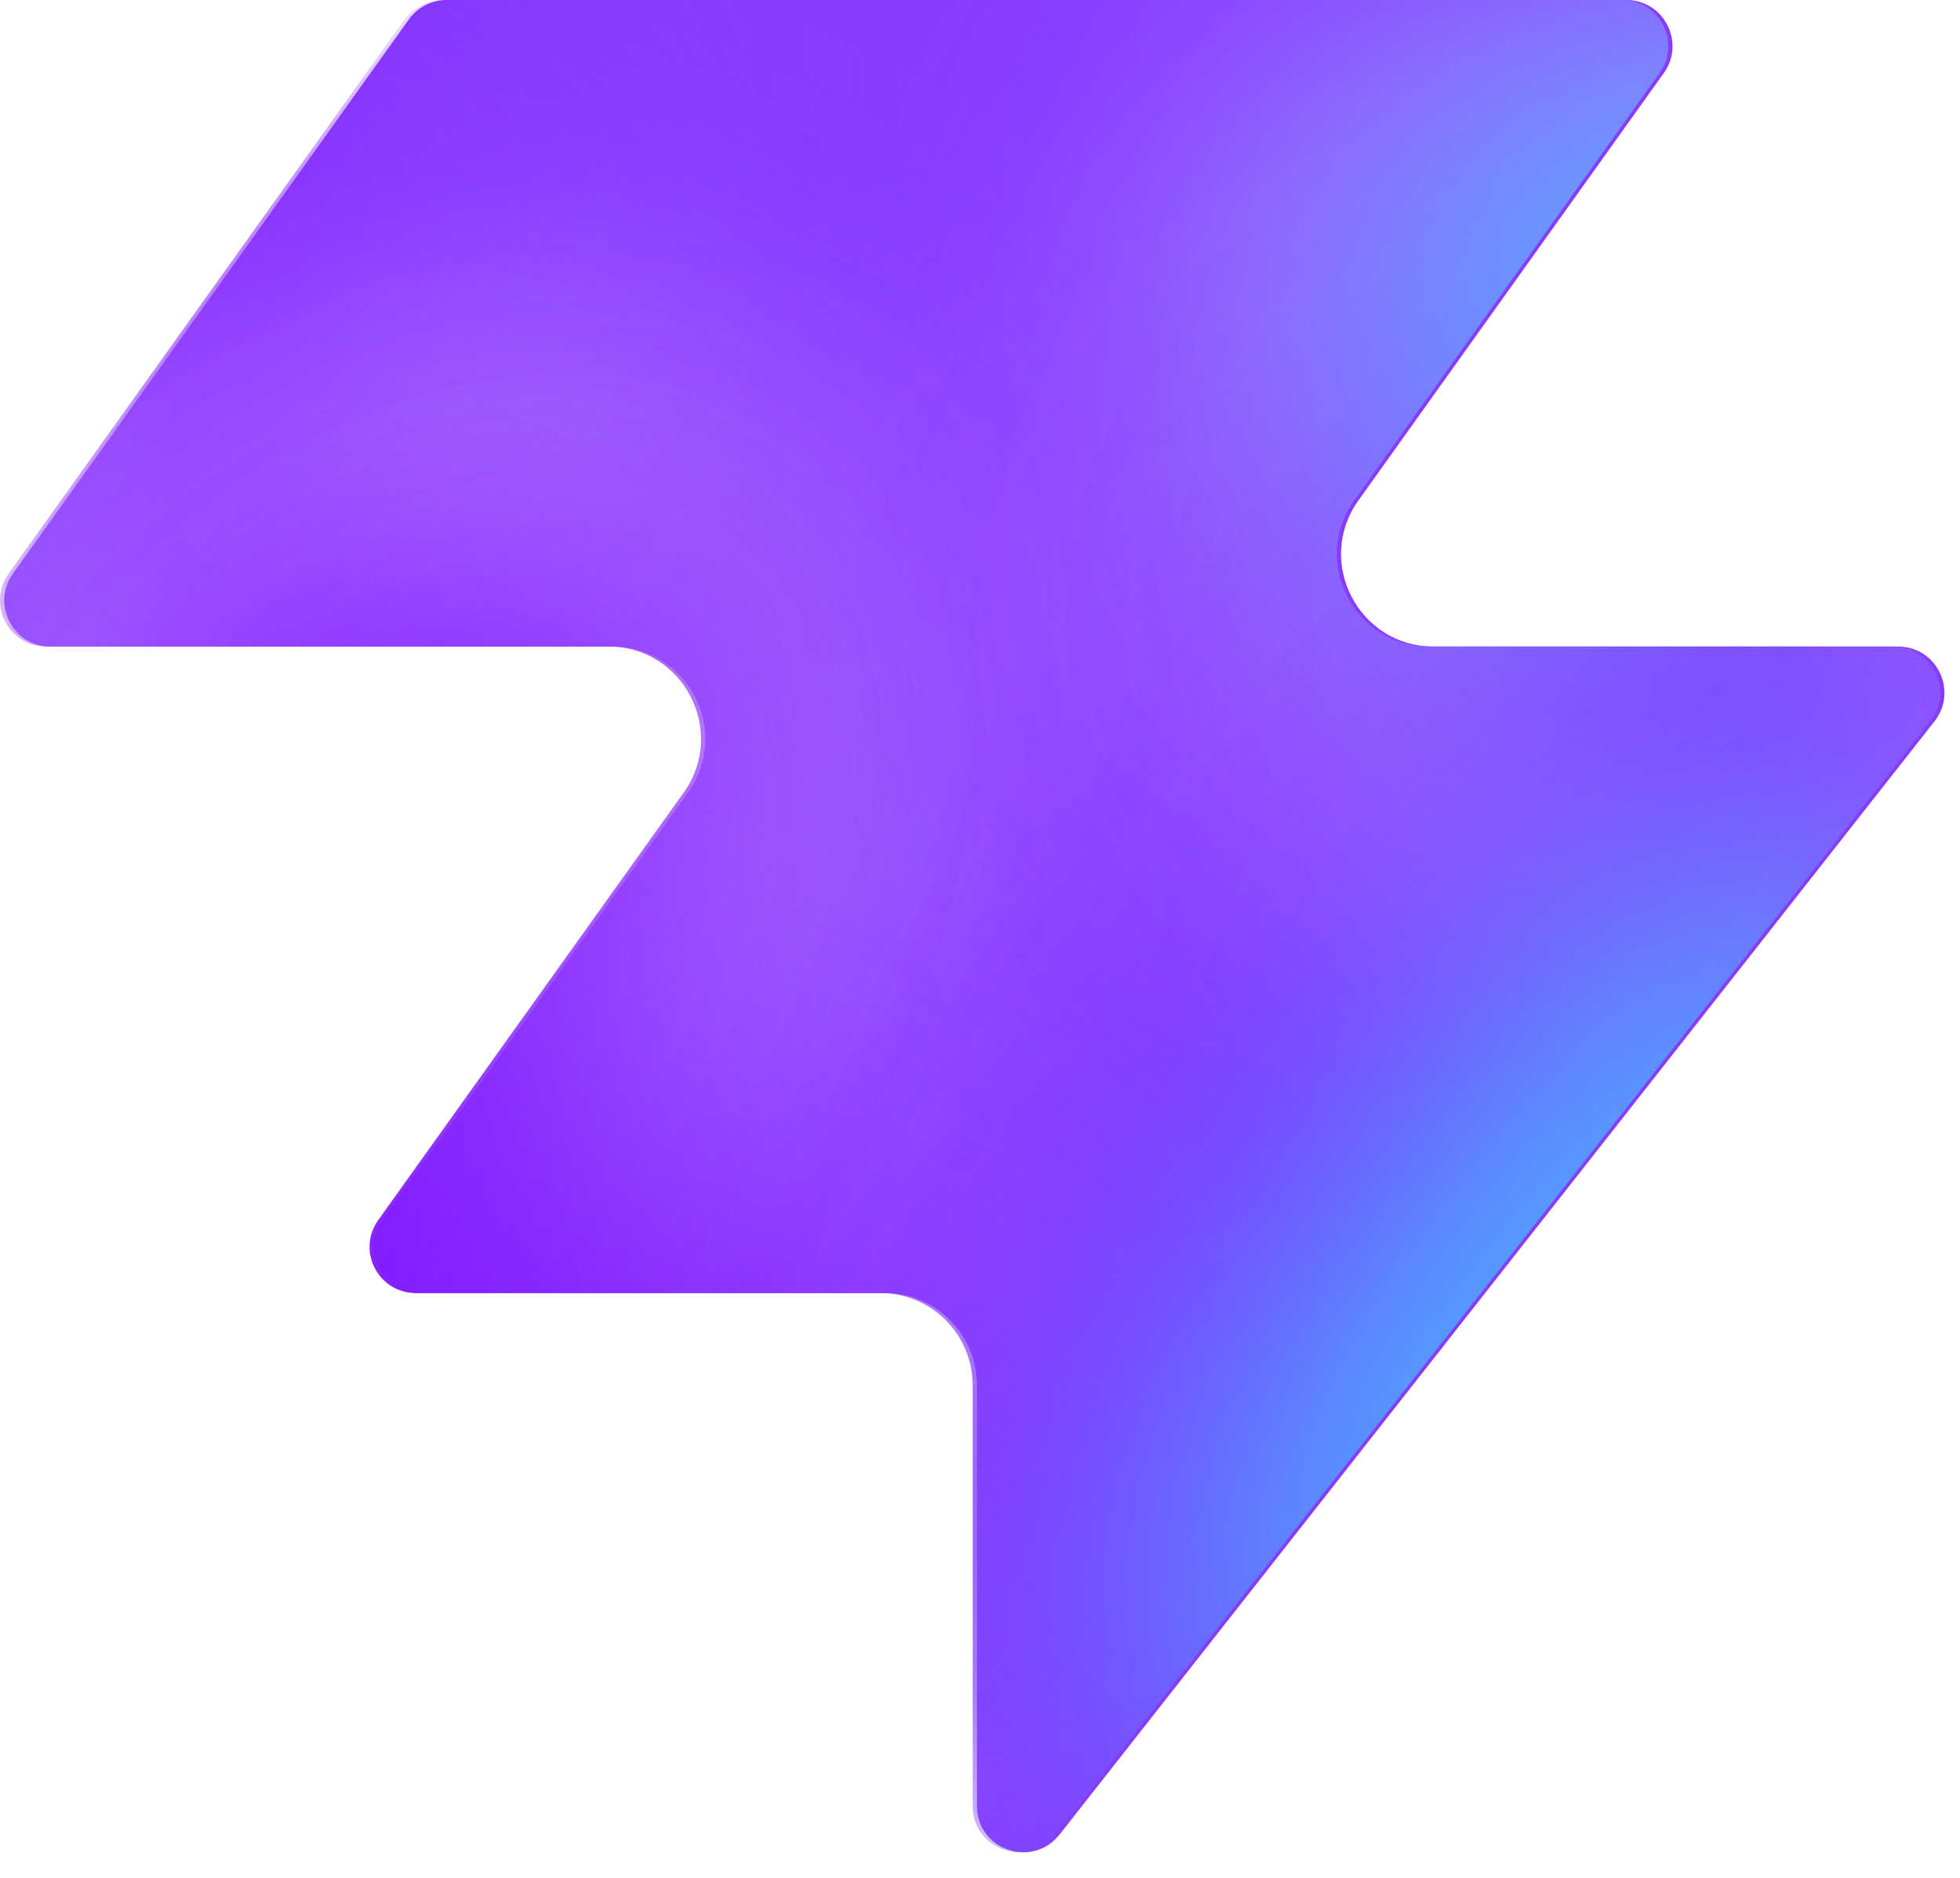
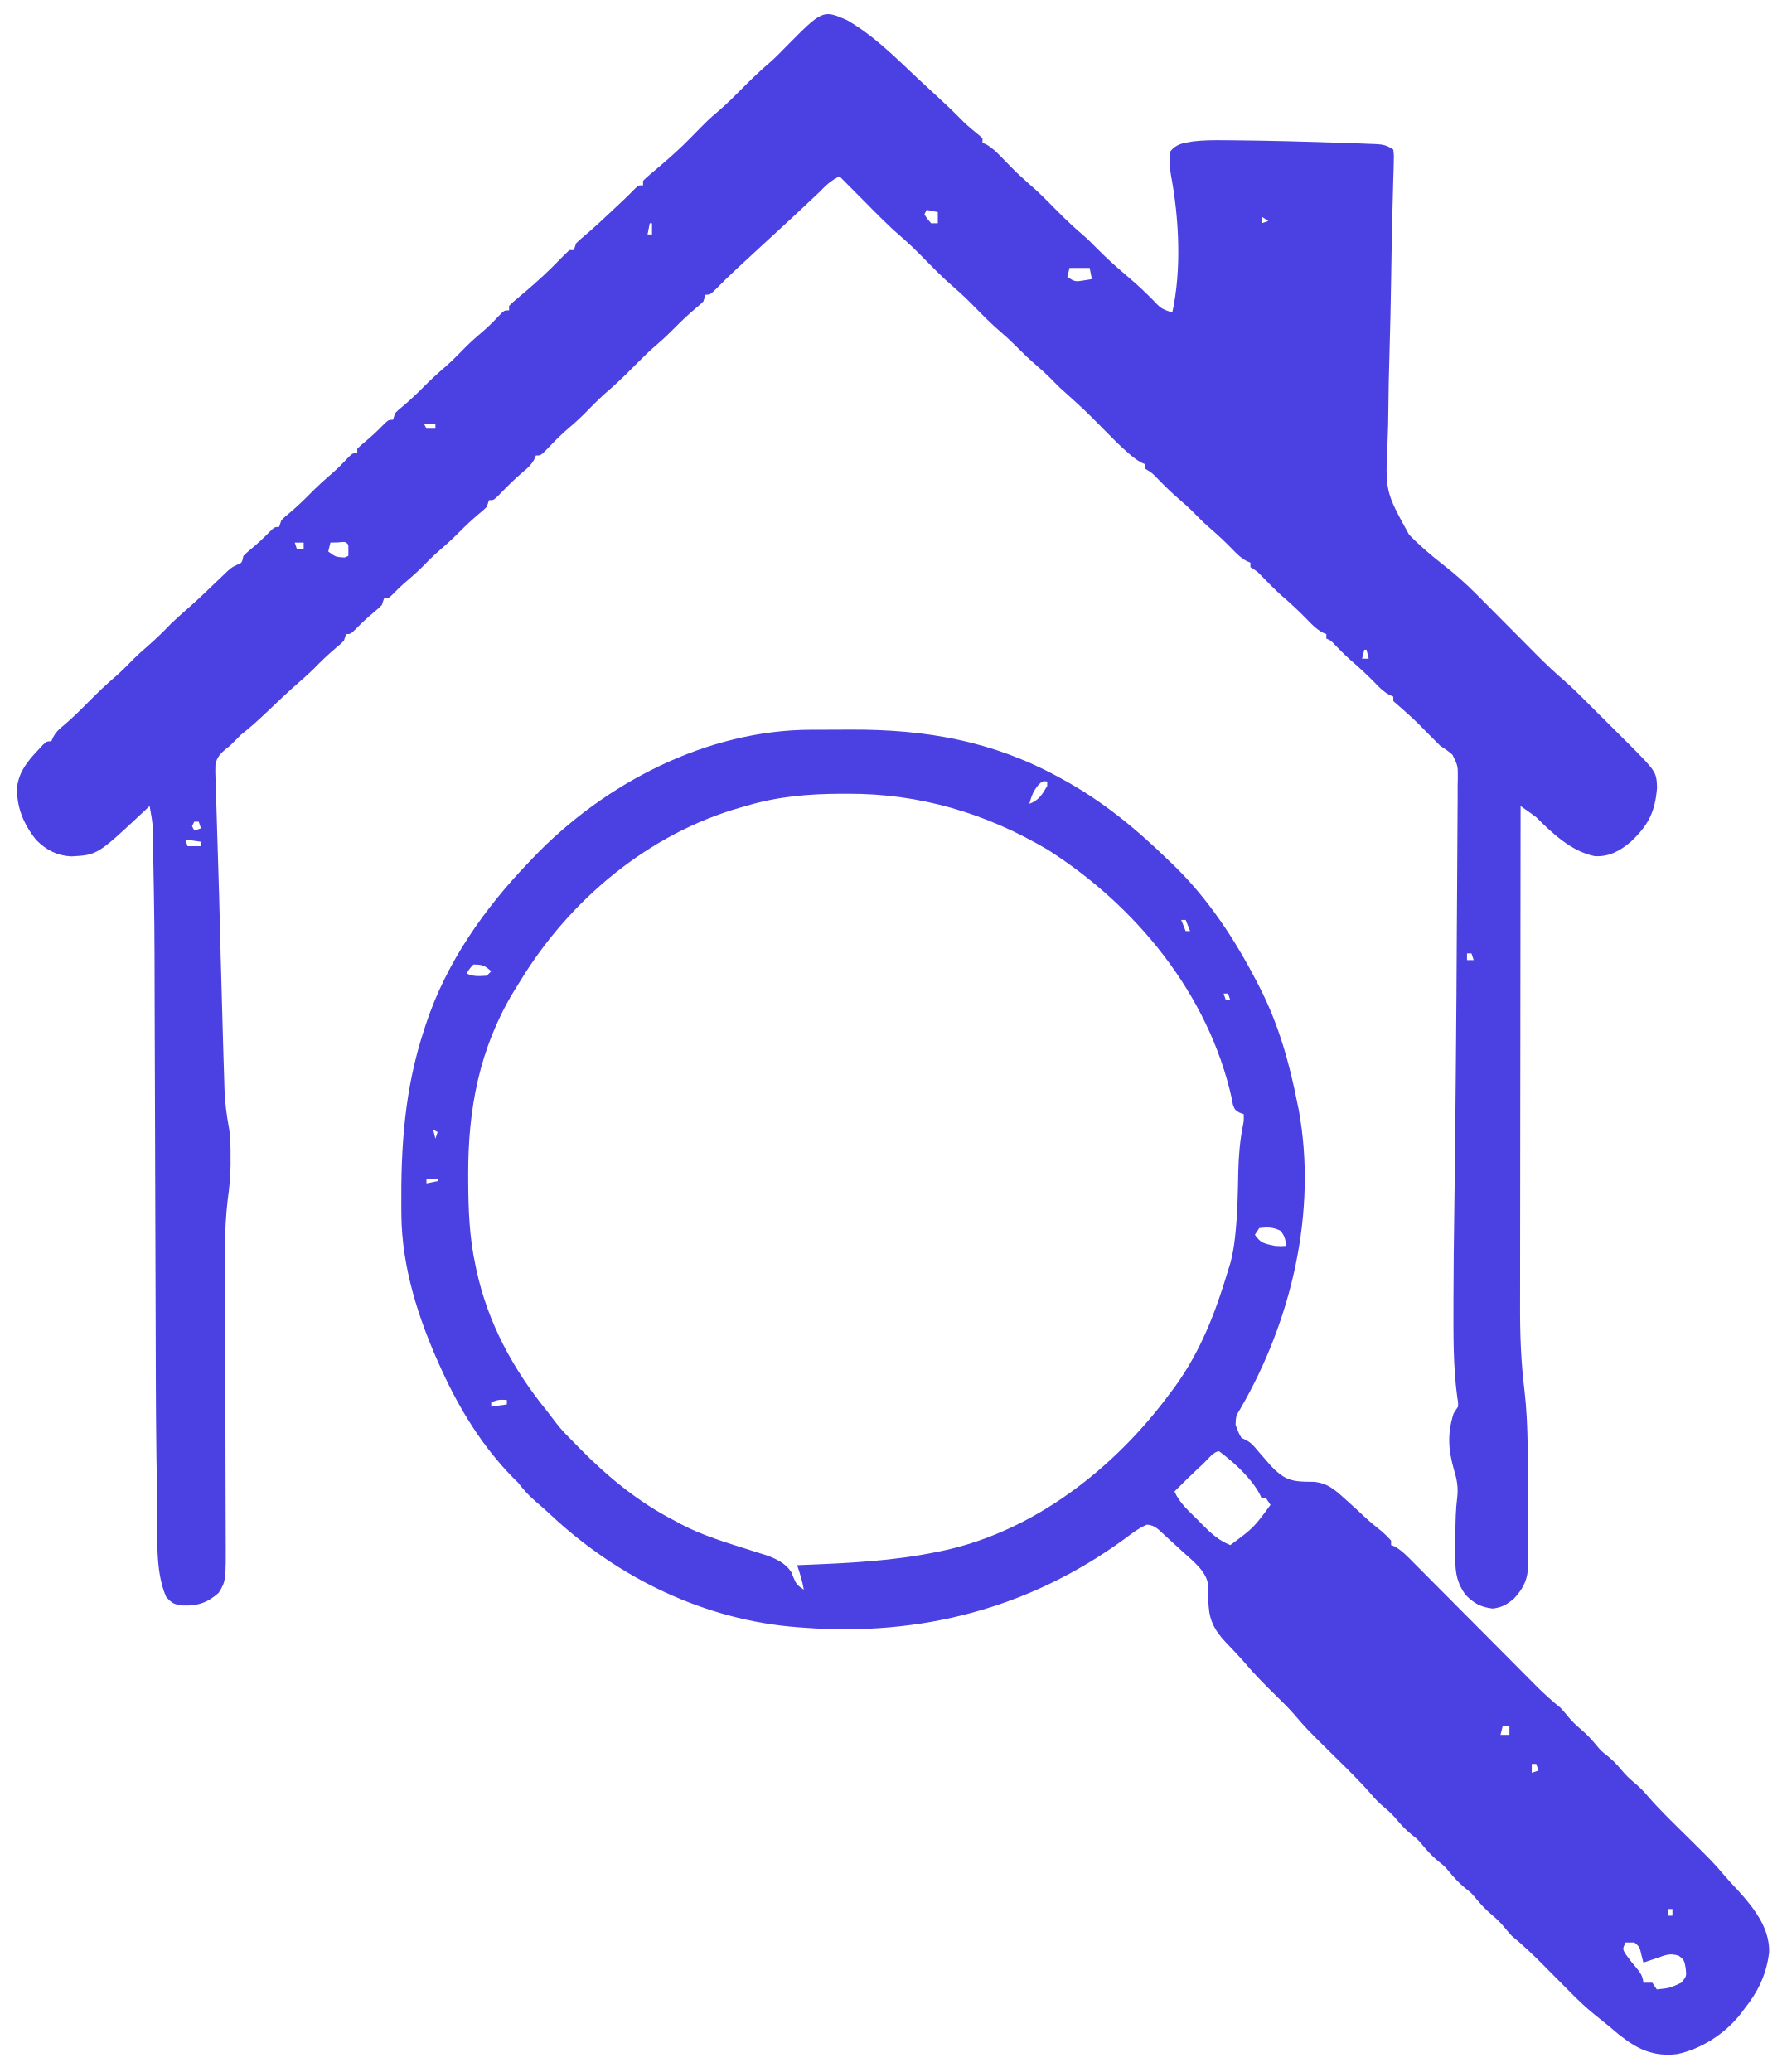
- <svg xmlns="http://www.w3.org/2000/svg" width="48" height="46" fill="none" viewBox="0 0 48 46">
-   <path fill="#863bff" d="M25.946 44.938c-.664.845-2.021.375-2.021-.698V33.937a2.26 2.26 0 0 0-2.262-2.262H10.287c-.92 0-1.456-1.04-.92-1.788l7.48-10.471c1.07-1.497 0-3.578-1.842-3.578H1.237c-.92 0-1.456-1.04-.92-1.788L10.013.474c.214-.297.556-.474.92-.474h28.894c.92 0 1.456 1.04.92 1.788l-7.48 10.471c-1.07 1.498 0 3.579 1.842 3.579h11.377c.943 0 1.473 1.088.89 1.83L25.947 44.94z" style="fill:#863bff;fill:color(display-p3 .525 .23 1);fill-opacity:1" />
-   <mask id="a" width="48" height="46" x="0" y="0" maskUnits="userSpaceOnUse" style="mask-type:alpha">
-     <path fill="#000" d="M25.842 44.938c-.664.844-2.021.375-2.021-.698V33.937a2.26 2.26 0 0 0-2.262-2.262H10.183c-.92 0-1.456-1.04-.92-1.788l7.48-10.471c1.07-1.498 0-3.579-1.842-3.579H1.133c-.92 0-1.456-1.04-.92-1.787L9.91.473c.214-.297.556-.474.92-.474h28.894c.92 0 1.456 1.04.92 1.788l-7.48 10.471c-1.07 1.498 0 3.578 1.842 3.578h11.377c.943 0 1.473 1.088.89 1.832L25.843 44.94z" style="fill:#000;fill-opacity:1" />
-   </mask>
-   <g mask="url(#a)">
-     <g filter="url(#b)">
-       <ellipse cx="5.508" cy="14.704" fill="#ede6ff" rx="5.508" ry="14.704" style="fill:#ede6ff;fill:color(display-p3 .927 .903 1);fill-opacity:1" transform="matrix(.00324 1 1 -.00324 -4.47 31.516)" />
-     </g>
-     <g filter="url(#c)">
-       <ellipse cx="10.399" cy="29.851" fill="#ede6ff" rx="10.399" ry="29.851" style="fill:#ede6ff;fill:color(display-p3 .927 .903 1);fill-opacity:1" transform="matrix(.00324 1 1 -.00324 -39.328 7.883)" />
-     </g>
-     <g filter="url(#d)">
-       <ellipse cx="5.508" cy="30.487" fill="#7e14ff" rx="5.508" ry="30.487" style="fill:#7e14ff;fill:color(display-p3 .492 .077 1);fill-opacity:1" transform="rotate(89.814 -25.913 -14.639)scale(1 -1)" />
-     </g>
-     <g filter="url(#e)">
-       <ellipse cx="5.508" cy="30.599" fill="#7e14ff" rx="5.508" ry="30.599" style="fill:#7e14ff;fill:color(display-p3 .492 .077 1);fill-opacity:1" transform="rotate(89.814 -32.644 -3.334)scale(1 -1)" />
-     </g>
-     <g filter="url(#f)">
-       <ellipse cx="5.508" cy="30.599" fill="#7e14ff" rx="5.508" ry="30.599" style="fill:#7e14ff;fill:color(display-p3 .492 .077 1);fill-opacity:1" transform="matrix(.00324 1 1 -.00324 -34.34 30.47)" />
-     </g>
-     <g filter="url(#g)">
-       <ellipse cx="14.072" cy="22.078" fill="#ede6ff" rx="14.072" ry="22.078" style="fill:#ede6ff;fill:color(display-p3 .927 .903 1);fill-opacity:1" transform="rotate(93.35 24.506 48.493)scale(-1 1)" />
-     </g>
-     <g filter="url(#h)">
-       <ellipse cx="3.47" cy="21.501" fill="#7e14ff" rx="3.47" ry="21.501" style="fill:#7e14ff;fill:color(display-p3 .492 .077 1);fill-opacity:1" transform="rotate(89.009 28.708 47.59)scale(-1 1)" />
-     </g>
-     <g filter="url(#i)">
-       <ellipse cx="3.47" cy="21.501" fill="#7e14ff" rx="3.47" ry="21.501" style="fill:#7e14ff;fill:color(display-p3 .492 .077 1);fill-opacity:1" transform="rotate(89.009 28.708 47.59)scale(-1 1)" />
-     </g>
-     <g filter="url(#j)">
-       <ellipse cx=".387" cy="8.972" fill="#7e14ff" rx="4.407" ry="29.108" style="fill:#7e14ff;fill:color(display-p3 .492 .077 1);fill-opacity:1" transform="rotate(39.51 .387 8.972)" />
-     </g>
-     <g filter="url(#k)">
-       <ellipse cx="47.523" cy="-6.092" fill="#7e14ff" rx="4.407" ry="29.108" style="fill:#7e14ff;fill:color(display-p3 .492 .077 1);fill-opacity:1" transform="rotate(37.892 47.523 -6.092)" />
-     </g>
-     <g filter="url(#l)">
-       <ellipse cx="41.412" cy="6.333" fill="#47bfff" rx="5.971" ry="9.665" style="fill:#47bfff;fill:color(display-p3 .28 .748 1);fill-opacity:1" transform="rotate(37.892 41.412 6.333)" />
-     </g>
-     <g filter="url(#m)">
-       <ellipse cx="-1.879" cy="38.332" fill="#7e14ff" rx="4.407" ry="29.108" style="fill:#7e14ff;fill:color(display-p3 .492 .077 1);fill-opacity:1" transform="rotate(37.892 -1.88 38.332)" />
-     </g>
-     <g filter="url(#n)">
-       <ellipse cx="-1.879" cy="38.332" fill="#7e14ff" rx="4.407" ry="29.108" style="fill:#7e14ff;fill:color(display-p3 .492 .077 1);fill-opacity:1" transform="rotate(37.892 -1.88 38.332)" />
-     </g>
-     <g filter="url(#o)">
-       <ellipse cx="35.651" cy="29.907" fill="#7e14ff" rx="4.407" ry="29.108" style="fill:#7e14ff;fill:color(display-p3 .492 .077 1);fill-opacity:1" transform="rotate(37.892 35.651 29.907)" />
-     </g>
-     <g filter="url(#p)">
-       <ellipse cx="38.418" cy="32.4" fill="#47bfff" rx="5.971" ry="15.297" style="fill:#47bfff;fill:color(display-p3 .28 .748 1);fill-opacity:1" transform="rotate(37.892 38.418 32.4)" />
-     </g>
-   </g>
-   <defs>
-     <filter id="b" width="60.045" height="41.654" x="-19.77" y="16.149" color-interpolation-filters="sRGB" filterUnits="userSpaceOnUse">
-       <feFlood flood-opacity="0" result="BackgroundImageFix" />
-       <feBlend in="SourceGraphic" in2="BackgroundImageFix" result="shape" />
-       <feGaussianBlur result="effect1_foregroundBlur_2002_17158" stdDeviation="7.659" />
-     </filter>
-     <filter id="c" width="90.34" height="51.437" x="-54.613" y="-7.533" color-interpolation-filters="sRGB" filterUnits="userSpaceOnUse">
-       <feFlood flood-opacity="0" result="BackgroundImageFix" />
-       <feBlend in="SourceGraphic" in2="BackgroundImageFix" result="shape" />
-       <feGaussianBlur result="effect1_foregroundBlur_2002_17158" stdDeviation="7.659" />
-     </filter>
-     <filter id="d" width="79.355" height="29.4" x="-49.64" y="2.03" color-interpolation-filters="sRGB" filterUnits="userSpaceOnUse">
-       <feFlood flood-opacity="0" result="BackgroundImageFix" />
-       <feBlend in="SourceGraphic" in2="BackgroundImageFix" result="shape" />
-       <feGaussianBlur result="effect1_foregroundBlur_2002_17158" stdDeviation="4.596" />
-     </filter>
-     <filter id="e" width="79.579" height="29.4" x="-45.045" y="20.029" color-interpolation-filters="sRGB" filterUnits="userSpaceOnUse">
-       <feFlood flood-opacity="0" result="BackgroundImageFix" />
-       <feBlend in="SourceGraphic" in2="BackgroundImageFix" result="shape" />
-       <feGaussianBlur result="effect1_foregroundBlur_2002_17158" stdDeviation="4.596" />
-     </filter>
-     <filter id="f" width="79.579" height="29.4" x="-43.513" y="21.178" color-interpolation-filters="sRGB" filterUnits="userSpaceOnUse">
-       <feFlood flood-opacity="0" result="BackgroundImageFix" />
-       <feBlend in="SourceGraphic" in2="BackgroundImageFix" result="shape" />
-       <feGaussianBlur result="effect1_foregroundBlur_2002_17158" stdDeviation="4.596" />
-     </filter>
-     <filter id="g" width="74.749" height="58.852" x="15.756" y="-17.901" color-interpolation-filters="sRGB" filterUnits="userSpaceOnUse">
-       <feFlood flood-opacity="0" result="BackgroundImageFix" />
-       <feBlend in="SourceGraphic" in2="BackgroundImageFix" result="shape" />
-       <feGaussianBlur result="effect1_foregroundBlur_2002_17158" stdDeviation="7.659" />
-     </filter>
-     <filter id="h" width="61.377" height="25.362" x="23.548" y="2.284" color-interpolation-filters="sRGB" filterUnits="userSpaceOnUse">
-       <feFlood flood-opacity="0" result="BackgroundImageFix" />
-       <feBlend in="SourceGraphic" in2="BackgroundImageFix" result="shape" />
-       <feGaussianBlur result="effect1_foregroundBlur_2002_17158" stdDeviation="4.596" />
-     </filter>
-     <filter id="i" width="61.377" height="25.362" x="23.548" y="2.284" color-interpolation-filters="sRGB" filterUnits="userSpaceOnUse">
-       <feFlood flood-opacity="0" result="BackgroundImageFix" />
-       <feBlend in="SourceGraphic" in2="BackgroundImageFix" result="shape" />
-       <feGaussianBlur result="effect1_foregroundBlur_2002_17158" stdDeviation="4.596" />
-     </filter>
-     <filter id="j" width="56.045" height="63.649" x="-27.636" y="-22.853" color-interpolation-filters="sRGB" filterUnits="userSpaceOnUse">
-       <feFlood flood-opacity="0" result="BackgroundImageFix" />
-       <feBlend in="SourceGraphic" in2="BackgroundImageFix" result="shape" />
-       <feGaussianBlur result="effect1_foregroundBlur_2002_17158" stdDeviation="4.596" />
-     </filter>
-     <filter id="k" width="54.814" height="64.646" x="20.116" y="-38.415" color-interpolation-filters="sRGB" filterUnits="userSpaceOnUse">
-       <feFlood flood-opacity="0" result="BackgroundImageFix" />
-       <feBlend in="SourceGraphic" in2="BackgroundImageFix" result="shape" />
-       <feGaussianBlur result="effect1_foregroundBlur_2002_17158" stdDeviation="4.596" />
-     </filter>
-     <filter id="l" width="33.541" height="35.313" x="24.641" y="-11.323" color-interpolation-filters="sRGB" filterUnits="userSpaceOnUse">
-       <feFlood flood-opacity="0" result="BackgroundImageFix" />
-       <feBlend in="SourceGraphic" in2="BackgroundImageFix" result="shape" />
-       <feGaussianBlur result="effect1_foregroundBlur_2002_17158" stdDeviation="4.596" />
-     </filter>
-     <filter id="m" width="54.814" height="64.646" x="-29.286" y="6.009" color-interpolation-filters="sRGB" filterUnits="userSpaceOnUse">
-       <feFlood flood-opacity="0" result="BackgroundImageFix" />
-       <feBlend in="SourceGraphic" in2="BackgroundImageFix" result="shape" />
-       <feGaussianBlur result="effect1_foregroundBlur_2002_17158" stdDeviation="4.596" />
-     </filter>
-     <filter id="n" width="54.814" height="64.646" x="-29.286" y="6.009" color-interpolation-filters="sRGB" filterUnits="userSpaceOnUse">
-       <feFlood flood-opacity="0" result="BackgroundImageFix" />
-       <feBlend in="SourceGraphic" in2="BackgroundImageFix" result="shape" />
-       <feGaussianBlur result="effect1_foregroundBlur_2002_17158" stdDeviation="4.596" />
-     </filter>
-     <filter id="o" width="54.814" height="64.646" x="8.244" y="-2.416" color-interpolation-filters="sRGB" filterUnits="userSpaceOnUse">
-       <feFlood flood-opacity="0" result="BackgroundImageFix" />
-       <feBlend in="SourceGraphic" in2="BackgroundImageFix" result="shape" />
-       <feGaussianBlur result="effect1_foregroundBlur_2002_17158" stdDeviation="4.596" />
-     </filter>
-     <filter id="p" width="39.409" height="43.623" x="18.713" y="10.588" color-interpolation-filters="sRGB" filterUnits="userSpaceOnUse">
-       <feFlood flood-opacity="0" result="BackgroundImageFix" />
-       <feBlend in="SourceGraphic" in2="BackgroundImageFix" result="shape" />
-       <feGaussianBlur result="effect1_foregroundBlur_2002_17158" stdDeviation="4.596" />
-     </filter>
-   </defs>
+ <svg xmlns="http://www.w3.org/2000/svg" version="1.1" width="800" height="928">
+   <path d="M0 0 C11.949 6.888 21.803 16.802 31.761 26.21 C34.698 28.97 37.67 31.69 40.641 34.414 C44.548 38.003 48.369 41.651 52.074 45.449 C54.374 47.692 56.851 49.706 59.355 51.715 C59.78 52.131 60.204 52.548 60.641 52.977 C60.641 53.637 60.641 54.297 60.641 54.977 C61.172 55.179 61.703 55.381 62.25 55.59 C65.683 57.581 68.15 60.321 70.891 63.164 C76.072 68.461 76.072 68.461 81.578 73.414 C86.151 77.288 90.285 81.596 94.497 85.852 C98.135 89.514 101.843 93.003 105.785 96.34 C108.002 98.296 110.064 100.372 112.141 102.477 C116.719 107.111 121.55 111.361 126.52 115.566 C130.057 118.569 133.357 121.693 136.641 124.977 C140.599 129.184 140.599 129.184 145.641 130.977 C149.888 111.783 148.696 88.699 145.062 69.43 C144.44 65.81 144.307 62.642 144.641 58.977 C147.374 55.361 150.532 55.073 154.799 54.33 C159.67 53.724 164.488 53.729 169.391 53.789 C171.099 53.8 171.099 53.8 172.842 53.811 C189.445 53.959 206.046 54.432 222.641 54.977 C223.795 55.014 224.949 55.051 226.138 55.09 C228.869 55.184 231.598 55.293 234.328 55.414 C235.063 55.441 235.798 55.468 236.555 55.496 C240.09 55.678 241.608 55.955 244.641 57.977 C244.94 60.698 244.94 60.698 244.833 64.237 C244.818 64.887 244.803 65.536 244.787 66.206 C244.734 68.394 244.659 70.582 244.584 72.77 C244.543 74.335 244.503 75.901 244.464 77.467 C244.38 80.848 244.289 84.23 244.194 87.611 C244.048 92.982 243.949 98.352 243.862 103.724 C243.847 104.633 243.833 105.541 243.817 106.476 C243.772 109.275 243.728 112.074 243.684 114.873 C243.5 126.438 243.284 137.999 242.919 149.559 C242.654 157.99 242.481 166.418 242.41 174.853 C242.37 179.31 242.286 183.755 242.089 188.208 C241.014 211.044 241.014 211.044 251.695 230.428 C256.347 235.249 261.405 239.577 266.691 243.684 C272.049 247.849 277.131 252.33 281.91 257.148 C282.645 257.886 283.379 258.624 284.135 259.384 C284.9 260.157 285.665 260.93 286.453 261.727 C287.673 262.952 287.673 262.952 288.917 264.202 C292.362 267.664 295.802 271.131 299.241 274.598 C301.768 277.143 304.298 279.685 306.828 282.227 C307.593 283 308.358 283.773 309.146 284.569 C313.205 288.646 317.355 292.527 321.713 296.281 C324.932 299.113 327.959 302.132 330.992 305.16 C331.655 305.819 332.317 306.479 333 307.158 C334.388 308.54 335.774 309.924 337.159 311.31 C339.262 313.411 341.373 315.503 343.484 317.596 C344.842 318.95 346.198 320.305 347.555 321.66 C348.177 322.275 348.799 322.89 349.44 323.523 C362.453 336.604 362.453 336.604 362.758 343.711 C361.884 354.586 358.943 360.465 351.004 367.988 C346.148 372.073 341.338 374.808 334.77 374.422 C324.318 372.236 315.936 364.271 308.641 356.977 C307.439 356.073 306.222 355.191 304.992 354.328 C304.364 353.885 303.736 353.443 303.088 352.987 C302.372 352.487 302.372 352.487 301.641 351.977 C301.595 382.865 301.56 413.753 301.538 444.641 C301.536 448.297 301.533 451.952 301.531 455.608 C301.53 456.336 301.53 457.064 301.529 457.813 C301.52 469.56 301.505 481.306 301.486 493.053 C301.468 505.127 301.456 517.202 301.452 529.276 C301.45 536.049 301.444 542.822 301.429 549.595 C301.415 555.983 301.411 562.371 301.414 568.759 C301.414 571.091 301.41 573.423 301.402 575.755 C301.362 588.612 301.807 601.167 303.407 613.928 C305.224 629.844 304.828 645.982 304.826 661.976 C304.826 665.603 304.84 669.229 304.857 672.856 C304.868 675.676 304.87 678.496 304.869 681.316 C304.871 683.299 304.882 685.283 304.893 687.266 C304.89 688.469 304.887 689.672 304.884 690.911 C304.885 691.965 304.886 693.019 304.888 694.105 C304.426 699.473 302.256 703.06 298.641 706.977 C295.357 709.677 293.379 710.884 289.141 711.414 C283.685 710.732 280.73 709.09 276.891 705.164 C273.275 700.042 272.387 695.606 272.41 689.398 C272.412 688.154 272.414 686.911 272.416 685.629 C272.428 684.341 272.441 683.053 272.453 681.727 C272.454 680.454 272.454 679.182 272.455 677.871 C272.481 672.381 272.571 667.007 273.273 661.559 C273.803 656.945 273.061 653.313 271.703 648.914 C269.187 639.835 268.847 632.978 271.641 623.977 C272.301 622.987 272.961 621.997 273.641 620.977 C273.685 619.02 273.685 619.02 273.301 616.918 C271.386 602.914 271.562 588.576 271.582 574.469 C271.582 573.786 271.583 573.103 271.583 572.4 C271.594 559.957 271.744 547.518 271.928 535.076 C272.228 514.672 272.427 494.266 272.606 473.86 C272.636 470.464 272.667 467.067 272.699 463.67 C272.865 445.689 272.999 427.708 273.072 409.727 C273.106 401.776 273.15 393.826 273.226 385.876 C273.291 379.03 273.331 372.185 273.341 365.339 C273.346 361.794 273.364 358.249 273.411 354.704 C273.463 350.815 273.459 346.927 273.451 343.037 C273.487 341.324 273.487 341.324 273.523 339.577 C273.566 333.902 273.566 333.902 271.111 328.983 C269.358 327.47 267.586 326.226 265.641 324.977 C263.952 323.332 262.288 321.663 260.641 319.977 C254.322 313.53 254.322 313.53 247.578 307.539 C246.609 306.693 245.639 305.848 244.641 304.977 C244.641 304.317 244.641 303.657 244.641 302.977 C244.068 302.733 243.496 302.489 242.906 302.238 C240.236 300.751 238.502 298.996 236.391 296.789 C232.915 293.228 229.34 289.913 225.562 286.68 C222.944 284.36 220.513 281.877 218.086 279.359 C216.67 277.868 216.67 277.868 214.641 276.977 C214.641 276.317 214.641 275.657 214.641 274.977 C214.079 274.743 213.517 274.51 212.938 274.27 C210.073 272.657 208.168 270.657 205.891 268.289 C202.274 264.593 198.586 261.128 194.656 257.773 C191.499 254.959 188.569 251.926 185.621 248.895 C183.591 246.813 183.591 246.813 180.641 244.977 C180.641 244.317 180.641 243.657 180.641 242.977 C180.068 242.733 179.496 242.489 178.906 242.238 C176.236 240.751 174.502 238.996 172.391 236.789 C168.908 233.22 165.322 229.901 161.539 226.656 C159.05 224.454 156.746 222.093 154.418 219.723 C152.575 217.912 150.662 216.223 148.703 214.539 C145.08 211.424 141.726 208.107 138.402 204.676 C136.548 202.786 136.548 202.786 133.641 200.977 C133.641 200.317 133.641 199.657 133.641 198.977 C133.062 198.715 132.483 198.453 131.887 198.184 C129.505 196.904 127.717 195.463 125.703 193.664 C125.055 193.09 124.406 192.517 123.738 191.926 C120.794 189.189 117.979 186.331 115.154 183.472 C106.521 174.735 106.521 174.735 97.398 166.516 C94.948 164.37 92.699 162.045 90.418 159.723 C88.575 157.912 86.662 156.223 84.703 154.539 C81.895 152.12 79.241 149.618 76.641 146.977 C74.161 144.459 71.646 142.076 68.953 139.789 C64.588 136.044 60.577 131.97 56.56 127.859 C53.714 124.967 50.809 122.218 47.734 119.57 C42.773 115.283 38.229 110.616 33.641 105.938 C30.482 102.742 27.308 99.642 23.891 96.723 C18.18 91.804 12.945 86.387 7.641 81.039 C6.569 79.963 5.498 78.886 4.426 77.811 C1.828 75.202 -0.767 72.59 -3.359 69.977 C-7.168 71.748 -9.427 73.939 -12.359 76.977 C-14.859 79.374 -17.392 81.736 -19.922 84.102 C-20.631 84.765 -21.34 85.429 -22.07 86.113 C-27.109 90.825 -32.185 95.495 -37.277 100.148 C-40.948 103.509 -44.593 106.897 -48.234 110.289 C-48.853 110.864 -49.472 111.439 -50.11 112.031 C-53.035 114.761 -55.898 117.519 -58.68 120.395 C-61.359 122.977 -61.359 122.977 -63.359 122.977 C-63.689 123.967 -64.019 124.957 -64.359 125.977 C-65.891 127.484 -65.891 127.484 -67.859 129.102 C-71.01 131.769 -73.965 134.532 -76.859 137.477 C-79.527 140.18 -82.214 142.769 -85.109 145.227 C-88.887 148.46 -92.366 151.944 -95.859 155.477 C-99.911 159.575 -104.005 163.508 -108.402 167.238 C-111.727 170.191 -114.794 173.404 -117.918 176.566 C-120.623 179.237 -123.447 181.709 -126.34 184.172 C-129.547 187.038 -132.502 190.149 -135.477 193.254 C-137.359 194.977 -137.359 194.977 -139.359 194.977 C-139.744 195.868 -139.744 195.868 -140.137 196.777 C-141.476 199.187 -142.797 200.425 -144.922 202.164 C-149.037 205.625 -152.758 209.373 -156.477 213.254 C-158.359 214.977 -158.359 214.977 -160.359 214.977 C-160.689 215.967 -161.019 216.957 -161.359 217.977 C-162.926 219.52 -162.926 219.52 -164.922 221.164 C-167.87 223.66 -170.655 226.219 -173.359 228.977 C-176.581 232.249 -179.945 235.27 -183.426 238.262 C-185.921 240.475 -188.234 242.84 -190.57 245.219 C-193.109 247.713 -195.8 250.014 -198.5 252.332 C-200.16 253.8 -201.703 255.315 -203.234 256.914 C-205.359 258.977 -205.359 258.977 -207.359 258.977 C-207.689 259.967 -208.019 260.957 -208.359 261.977 C-209.996 263.59 -209.996 263.59 -212.047 265.289 C-214.743 267.564 -217.292 269.869 -219.734 272.414 C-222.359 274.977 -222.359 274.977 -224.359 274.977 C-224.689 275.967 -225.019 276.957 -225.359 277.977 C-226.926 279.52 -226.926 279.52 -228.922 281.164 C-232.515 284.207 -235.84 287.403 -239.109 290.789 C-241.047 292.673 -243.025 294.445 -245.066 296.215 C-250.283 300.745 -255.265 305.515 -260.268 310.279 C-263.857 313.681 -267.454 316.936 -271.359 319.977 C-273.048 321.621 -274.713 323.29 -276.359 324.977 C-276.87 325.376 -277.381 325.775 -277.907 326.186 C-280.427 328.277 -282.116 329.914 -282.861 333.168 C-282.993 335.871 -282.928 338.508 -282.797 341.211 C-282.772 342.244 -282.746 343.278 -282.72 344.343 C-282.629 347.806 -282.494 351.265 -282.359 354.727 C-282.286 357.182 -282.216 359.638 -282.148 362.094 C-281.996 367.459 -281.826 372.823 -281.645 378.187 C-281.33 387.535 -281.093 396.884 -280.859 406.234 C-280.776 409.522 -280.693 412.811 -280.609 416.099 C-280.578 417.316 -280.578 417.316 -280.547 418.558 C-280.22 431.365 -279.869 444.171 -279.48 456.977 C-279.4 459.594 -279.324 462.211 -279.25 464.828 C-279.149 468.359 -279.037 471.891 -278.922 475.422 C-278.895 476.427 -278.868 477.431 -278.84 478.467 C-278.627 484.507 -277.916 490.293 -276.803 496.235 C-276.082 500.691 -276.069 505.098 -276.109 509.602 C-276.098 510.868 -276.098 510.868 -276.086 512.16 C-276.102 517.594 -276.607 522.8 -277.366 528.179 C-279.107 542.491 -278.594 557.007 -278.529 571.4 C-278.513 575.612 -278.509 579.824 -278.504 584.036 C-278.492 591.993 -278.472 599.95 -278.447 607.908 C-278.402 622.172 -278.369 636.436 -278.347 650.7 C-278.338 655.695 -278.324 660.69 -278.306 665.685 C-278.295 668.793 -278.288 671.901 -278.283 675.008 C-278.279 676.441 -278.274 677.875 -278.267 679.308 C-278.171 699.032 -278.171 699.032 -281.422 704.352 C-286.429 708.826 -290.89 710.296 -297.609 710.039 C-301.46 709.501 -302.145 709.206 -304.922 706.227 C-310.266 694.144 -308.608 677.702 -308.904 664.636 C-308.925 663.75 -308.946 662.863 -308.967 661.949 C-309.538 637.099 -309.566 612.244 -309.63 587.388 C-309.646 581.298 -309.668 575.207 -309.689 569.116 C-309.731 557.051 -309.771 544.985 -309.807 532.919 C-309.809 532.204 -309.811 531.49 -309.814 530.753 C-309.831 524.956 -309.849 519.158 -309.866 513.36 C-309.881 508.28 -309.896 503.201 -309.912 498.121 C-309.914 497.405 -309.916 496.689 -309.918 495.952 C-309.955 483.908 -309.995 471.864 -310.037 459.82 C-310.06 453.111 -310.082 446.401 -310.099 439.692 C-310.165 404.936 -310.165 404.936 -310.814 370.187 C-310.834 369.461 -310.853 368.736 -310.873 367.988 C-310.917 359.891 -310.917 359.891 -312.359 351.977 C-313.205 352.773 -314.051 353.57 -314.922 354.391 C-335.718 373.872 -335.718 373.872 -347.359 374.539 C-353.739 374.232 -358.63 371.718 -363.113 367.215 C-368.752 360.247 -372.113 352.315 -371.676 343.289 C-370.73 336.38 -366.966 331.862 -362.359 326.977 C-361.246 325.77 -361.246 325.77 -360.109 324.539 C-358.359 322.977 -358.359 322.977 -356.359 322.977 C-355.967 322.077 -355.967 322.077 -355.566 321.16 C-354.277 318.828 -353.108 317.703 -351.047 316.039 C-347.101 312.712 -343.48 309.148 -339.859 305.477 C-335.765 301.335 -331.626 297.354 -327.184 293.582 C-324.44 291.168 -321.919 288.544 -319.355 285.941 C-317.438 284.054 -315.464 282.29 -313.422 280.539 C-309.693 277.336 -306.25 273.91 -302.828 270.383 C-300.807 268.413 -298.756 266.561 -296.625 264.715 C-291.368 260.155 -286.372 255.328 -281.363 250.498 C-280.645 249.814 -279.927 249.13 -279.188 248.426 C-278.547 247.81 -277.907 247.195 -277.247 246.561 C-275.359 244.977 -275.359 244.977 -273.183 243.948 C-271.003 243.055 -271.003 243.055 -270.359 239.977 C-268.723 238.363 -268.723 238.363 -266.672 236.664 C-263.976 234.389 -261.427 232.084 -258.984 229.539 C-256.359 226.977 -256.359 226.977 -254.359 226.977 C-254.029 225.987 -253.699 224.997 -253.359 223.977 C-251.828 222.469 -251.828 222.469 -249.859 220.852 C-246.708 218.184 -243.753 215.421 -240.859 212.477 C-237.464 209.034 -233.956 205.822 -230.281 202.684 C-227.647 200.344 -225.224 197.821 -222.805 195.262 C-221.359 193.977 -221.359 193.977 -219.359 193.977 C-219.359 193.317 -219.359 192.657 -219.359 191.977 C-217.82 190.461 -217.82 190.461 -215.734 188.727 C-213.019 186.43 -210.447 184.105 -207.984 181.539 C-205.359 178.977 -205.359 178.977 -203.359 178.977 C-203.029 177.987 -202.699 176.997 -202.359 175.977 C-200.828 174.469 -200.828 174.469 -198.859 172.852 C-195.708 170.184 -192.753 167.421 -189.859 164.477 C-186.498 161.069 -183.022 157.902 -179.391 154.789 C-176.321 152.05 -173.474 149.1 -170.586 146.172 C-167.921 143.545 -165.126 141.113 -162.281 138.684 C-159.647 136.344 -157.224 133.821 -154.805 131.262 C-153.359 129.977 -153.359 129.977 -151.359 129.977 C-151.359 129.317 -151.359 128.657 -151.359 127.977 C-149.891 126.496 -149.891 126.496 -147.859 124.789 C-147.131 124.169 -146.403 123.549 -145.652 122.91 C-144.896 122.272 -144.139 121.634 -143.359 120.977 C-138.291 116.612 -133.416 112.178 -128.793 107.336 C-127.35 105.848 -125.858 104.408 -124.359 102.977 C-123.699 102.977 -123.039 102.977 -122.359 102.977 C-122.029 101.987 -121.699 100.997 -121.359 99.977 C-119.822 98.442 -119.822 98.442 -117.848 96.805 C-113.272 92.922 -108.905 88.85 -104.547 84.727 C-103.797 84.02 -103.048 83.314 -102.275 82.586 C-98.435 78.999 -98.435 78.999 -94.751 75.255 C-93.359 73.977 -93.359 73.977 -91.359 73.977 C-91.359 73.317 -91.359 72.657 -91.359 71.977 C-89.891 70.496 -89.891 70.496 -87.859 68.789 C-87.131 68.169 -86.403 67.549 -85.652 66.91 C-84.896 66.272 -84.139 65.634 -83.359 64.977 C-78.87 61.111 -74.501 57.219 -70.359 52.977 C-62.014 44.47 -62.014 44.47 -57.609 40.727 C-53.832 37.493 -50.353 34.01 -46.859 30.477 C-42.807 26.378 -38.714 22.441 -34.312 18.715 C-31.904 16.571 -29.676 14.282 -27.422 11.977 C-10.897 -4.727 -10.897 -4.727 0 0 Z M35.641 84.977 C35.311 85.637 34.981 86.297 34.641 86.977 C35.935 89.036 35.935 89.036 37.641 90.977 C38.631 90.977 39.621 90.977 40.641 90.977 C40.641 89.327 40.641 87.677 40.641 85.977 C38.991 85.647 37.341 85.317 35.641 84.977 Z M185.641 87.977 C185.641 88.967 185.641 89.957 185.641 90.977 C186.631 90.647 187.621 90.317 188.641 89.977 C187.651 89.317 186.661 88.657 185.641 87.977 Z M-88.359 90.977 C-88.689 92.627 -89.019 94.277 -89.359 95.977 C-88.699 95.977 -88.039 95.977 -87.359 95.977 C-87.359 94.327 -87.359 92.677 -87.359 90.977 C-87.689 90.977 -88.019 90.977 -88.359 90.977 Z M99.641 110.977 C99.311 112.297 98.981 113.617 98.641 114.977 C101.89 117.143 102.239 117.19 105.828 116.602 C107.715 116.292 107.715 116.292 109.641 115.977 C109.311 114.327 108.981 112.677 108.641 110.977 C105.671 110.977 102.701 110.977 99.641 110.977 Z M-189.359 180.977 C-189.029 181.637 -188.699 182.297 -188.359 182.977 C-187.039 182.977 -185.719 182.977 -184.359 182.977 C-184.359 182.317 -184.359 181.657 -184.359 180.977 C-186.009 180.977 -187.659 180.977 -189.359 180.977 Z M-247.359 233.977 C-247.029 234.967 -246.699 235.957 -246.359 236.977 C-245.369 236.977 -244.379 236.977 -243.359 236.977 C-243.359 235.987 -243.359 234.997 -243.359 233.977 C-244.679 233.977 -245.999 233.977 -247.359 233.977 Z M-231.359 233.977 C-231.689 235.297 -232.019 236.617 -232.359 237.977 C-229.015 240.445 -229.015 240.445 -225.047 240.664 C-224.212 240.324 -224.212 240.324 -223.359 239.977 C-223.317 238.31 -223.319 236.643 -223.359 234.977 C-224.544 233.561 -224.544 233.561 -227.922 233.914 C-229.623 233.945 -229.623 233.945 -231.359 233.977 Z M231.641 281.977 C231.311 283.297 230.981 284.617 230.641 285.977 C231.631 285.977 232.621 285.977 233.641 285.977 C233.311 284.657 232.981 283.337 232.641 281.977 C232.311 281.977 231.981 281.977 231.641 281.977 Z M-292.359 358.977 C-292.689 359.637 -293.019 360.297 -293.359 360.977 C-293.029 361.637 -292.699 362.297 -292.359 362.977 C-291.369 362.647 -290.379 362.317 -289.359 361.977 C-289.689 360.987 -290.019 359.997 -290.359 358.977 C-291.019 358.977 -291.679 358.977 -292.359 358.977 Z M-296.359 366.977 C-296.029 367.967 -295.699 368.957 -295.359 369.977 C-293.379 369.977 -291.399 369.977 -289.359 369.977 C-289.359 369.317 -289.359 368.657 -289.359 367.977 C-291.669 367.647 -293.979 367.317 -296.359 366.977 Z M277.641 417.977 C277.641 418.967 277.641 419.957 277.641 420.977 C278.631 420.977 279.621 420.977 280.641 420.977 C280.311 419.987 279.981 418.997 279.641 417.977 C278.981 417.977 278.321 417.977 277.641 417.977 Z " fill="#4B40E1" transform="translate(379.3594,9.023438)" />
+   <path d="M0 0 C0.953 -0.003 1.907 -0.007 2.889 -0.01 C4.896 -0.015 6.904 -0.017 8.911 -0.017 C11.904 -0.019 14.896 -0.038 17.889 -0.057 C51.341 -0.155 81.079 5.033 110.637 21.168 C111.319 21.538 112.002 21.907 112.706 22.288 C130.313 31.926 145.293 44.209 159.637 58.168 C160.5 58.992 161.364 59.815 162.254 60.664 C177.755 75.709 189.788 94.048 199.637 113.168 C200.186 114.227 200.186 114.227 200.746 115.308 C209.174 131.77 214.083 149.076 217.637 167.168 C217.852 168.203 218.067 169.238 218.289 170.305 C226.596 215.719 215.11 264.447 192.241 303.942 C190.147 307.376 190.147 307.376 189.991 311.241 C190.716 313.405 191.412 315.234 192.637 317.168 C193.257 317.463 193.877 317.758 194.516 318.062 C196.93 319.321 198.063 320.617 199.762 322.73 C201.049 324.213 202.341 325.692 203.637 327.168 C204.346 327.99 205.055 328.813 205.785 329.66 C210.747 334.82 213.895 336.64 221.137 336.793 C222.422 336.808 223.707 336.824 225.031 336.84 C230.973 337.381 234.32 340.267 238.637 344.168 C239.382 344.832 239.382 344.832 240.142 345.51 C242.753 347.845 245.331 350.209 247.875 352.617 C250.381 354.932 252.957 357.06 255.637 359.168 C257.949 361.293 257.949 361.293 259.637 363.168 C259.637 363.828 259.637 364.488 259.637 365.168 C260.428 365.471 260.428 365.471 261.236 365.78 C264.709 367.788 267.251 370.529 270.054 373.374 C270.689 374.01 271.324 374.646 271.977 375.302 C274.074 377.405 276.164 379.515 278.254 381.625 C279.713 383.09 281.173 384.555 282.633 386.02 C286.478 389.879 290.318 393.743 294.157 397.609 C300.292 403.787 306.434 409.959 312.579 416.127 C314.721 418.279 316.859 420.434 318.997 422.59 C320.318 423.918 321.639 425.246 322.96 426.573 C323.55 427.17 324.139 427.766 324.746 428.38 C328.224 431.867 331.828 435.047 335.637 438.168 C336.674 439.301 337.682 440.464 338.637 441.668 C340.559 443.991 342.285 445.708 344.637 447.668 C347.542 450.089 349.741 452.586 352.137 455.48 C353.78 457.414 353.78 457.414 356.637 459.668 C358.989 461.628 360.714 463.345 362.637 465.668 C364.54 467.967 366.244 469.672 368.574 471.605 C370.924 473.571 372.619 475.24 374.547 477.547 C379.753 483.568 385.478 489.078 391.137 494.668 C403.978 507.352 403.978 507.352 409.236 513.527 C411.131 515.747 413.14 517.853 415.137 519.98 C422.094 527.687 429.251 536.705 428.945 547.516 C427.781 557.52 423.879 565.414 417.637 573.168 C417.175 573.792 416.714 574.416 416.238 575.059 C409.363 583.881 398.648 590.899 387.637 593.168 C376.895 594.369 370.004 590.967 361.699 584.418 C360.007 583.006 358.32 581.589 356.637 580.168 C354.7 578.604 352.762 577.042 350.824 575.48 C347.202 572.554 343.913 569.475 340.637 566.168 C339.845 565.371 339.053 564.573 338.237 563.752 C337.421 562.93 336.606 562.108 335.766 561.262 C334.383 559.872 333 558.482 331.617 557.093 C330.204 555.673 328.795 554.251 327.385 552.828 C322.948 548.376 318.504 544.14 313.637 540.168 C312.599 539.034 311.591 537.872 310.637 536.668 C308.714 534.345 306.989 532.628 304.637 530.668 C301.732 528.247 299.532 525.75 297.137 522.855 C295.493 520.922 295.493 520.922 292.637 518.668 C289.732 516.247 287.532 513.75 285.137 510.855 C283.493 508.922 283.493 508.922 280.637 506.668 C277.732 504.247 275.532 501.75 273.137 498.855 C271.493 496.922 271.493 496.922 268.637 494.668 C266.285 492.708 264.559 490.991 262.637 488.668 C260.733 486.369 259.03 484.664 256.699 482.73 C254.35 480.765 252.654 479.096 250.727 476.789 C245.521 470.768 239.796 465.258 234.137 459.668 C221.594 447.278 221.594 447.278 216.225 440.979 C213.361 437.713 210.236 434.708 207.137 431.668 C202.728 427.301 198.382 422.95 194.387 418.195 C192.922 416.499 191.425 414.864 189.887 413.234 C189.393 412.708 188.899 412.182 188.39 411.639 C187.417 410.606 186.438 409.577 185.454 408.554 C180.937 403.732 178.378 399.299 177.949 392.668 C177.88 391.715 177.81 390.763 177.738 389.781 C177.637 387.168 177.637 387.168 177.824 383.855 C177.353 377.108 170.953 372.367 166.262 368.105 C165.291 367.207 165.291 367.207 164.301 366.291 C163.027 365.118 161.745 363.955 160.454 362.8 C159.284 361.749 158.13 360.679 156.999 359.586 C154.769 357.52 153.32 356.208 150.223 356.027 C146.508 357.666 143.491 359.98 140.262 362.418 C97.732 393.442 48.908 406.153 -3.363 402.168 C-4.169 402.111 -4.975 402.055 -5.805 401.996 C-47.686 398.883 -86.544 379.959 -116.961 351.418 C-119.191 349.329 -121.475 347.336 -123.801 345.355 C-126.695 342.844 -129.033 340.221 -131.363 337.168 C-132.119 336.425 -132.874 335.683 -133.652 334.918 C-147.066 321.311 -157.471 304.467 -165.363 287.168 C-165.701 286.431 -166.039 285.693 -166.387 284.934 C-176.011 263.66 -183.4 240.74 -183.602 217.238 C-183.611 216.299 -183.621 215.359 -183.631 214.391 C-183.862 186.448 -182.184 160.889 -173.363 134.168 C-173.02 133.106 -173.02 133.106 -172.669 132.023 C-163.531 104.278 -146.441 80.051 -126.363 59.168 C-125.844 58.621 -125.324 58.074 -124.789 57.511 C-92.855 24.014 -46.833 0.059 0 0 Z M101.637 24.793 C99.373 27.481 98.555 29.802 97.637 33.168 C101.844 31.665 103.439 28.935 105.637 25.168 C105.637 24.508 105.637 23.848 105.637 23.168 C103.466 22.958 103.466 22.958 101.637 24.793 Z M-29.363 34.168 C-30.084 34.371 -30.804 34.574 -31.546 34.783 C-72.855 46.506 -108.213 76.149 -130.313 112.444 C-131.336 114.123 -132.377 115.79 -133.418 117.457 C-148.732 142.901 -153.803 170.1 -153.676 199.418 C-153.674 200.27 -153.673 201.122 -153.671 202 C-153.631 214.915 -153.143 227.509 -150.363 240.168 C-150.224 240.83 -150.085 241.492 -149.941 242.173 C-144.821 265.768 -133.514 286.573 -118.363 305.168 C-117.089 306.832 -115.818 308.499 -114.551 310.168 C-112.06 313.447 -109.299 316.281 -106.363 319.168 C-105.122 320.444 -105.122 320.444 -103.855 321.746 C-91.429 334.432 -77.26 346.086 -61.363 354.168 C-60.681 354.551 -59.999 354.934 -59.297 355.328 C-49.176 360.802 -37.874 364.101 -26.945 367.586 C-26.273 367.803 -25.6 368.019 -24.907 368.242 C-23.117 368.814 -21.322 369.373 -19.527 369.93 C-15.301 371.584 -11.546 373.361 -9.008 377.238 C-8.733 377.916 -8.459 378.594 -8.176 379.293 C-6.831 382.546 -6.486 383.086 -3.363 385.168 C-4.035 381.359 -5.117 377.826 -6.363 374.168 C-5.343 374.128 -4.323 374.089 -3.272 374.048 C16.912 373.239 36.808 372.31 56.637 368.168 C57.352 368.021 58.067 367.875 58.804 367.724 C100.027 358.926 136.045 330.543 160.637 297.168 C161.268 296.331 161.9 295.495 162.551 294.633 C174.27 278.606 180.998 261.044 186.637 242.168 C187.17 240.434 187.17 240.434 187.715 238.664 C188.684 234.988 189.287 231.375 189.699 227.605 C189.783 226.86 189.867 226.115 189.953 225.347 C190.873 216.252 191.038 207.113 191.207 197.978 C191.368 191.028 191.91 184.405 193.217 177.572 C193.723 175.082 193.723 175.082 193.637 172.168 C193.005 171.944 192.373 171.719 191.723 171.488 C189.637 170.168 189.637 170.168 188.801 167.91 C188.623 166.964 188.445 166.018 188.262 165.043 C177.882 118.472 145.426 78.923 105.949 53.793 C78.237 37.376 48.397 28.509 16.137 28.668 C15.216 28.669 14.295 28.67 13.347 28.671 C-1.44 28.722 -15.126 29.898 -29.363 34.168 Z M165.637 85.168 C166.297 86.818 166.957 88.468 167.637 90.168 C168.297 90.168 168.957 90.168 169.637 90.168 C168.977 88.518 168.317 86.868 167.637 85.168 C166.977 85.168 166.317 85.168 165.637 85.168 Z M-151.363 105.168 C-153.137 107.088 -153.137 107.088 -154.363 109.168 C-151.35 110.675 -148.68 110.346 -145.363 110.168 C-144.703 109.508 -144.043 108.848 -143.363 108.168 C-146.424 105.544 -147.095 105.168 -151.363 105.168 Z M184.637 118.168 C184.967 119.158 185.297 120.148 185.637 121.168 C186.297 121.168 186.957 121.168 187.637 121.168 C187.307 120.178 186.977 119.188 186.637 118.168 C185.977 118.168 185.317 118.168 184.637 118.168 Z M-169.363 179.168 C-169.033 180.488 -168.703 181.808 -168.363 183.168 C-168.033 182.178 -167.703 181.188 -167.363 180.168 C-168.023 179.838 -168.683 179.508 -169.363 179.168 Z M-172.363 201.168 C-172.363 201.828 -172.363 202.488 -172.363 203.168 C-170.713 202.838 -169.063 202.508 -167.363 202.168 C-167.363 201.838 -167.363 201.508 -167.363 201.168 C-169.013 201.168 -170.663 201.168 -172.363 201.168 Z M200.637 223.168 C199.647 224.653 199.647 224.653 198.637 226.168 C201.247 230.084 203.127 230.174 207.637 231.168 C210.429 231.337 210.429 231.337 212.637 231.168 C212.32 228.236 212.004 226.578 210.012 224.355 C206.72 222.71 204.262 222.765 200.637 223.168 Z M-143.363 301.168 C-143.363 301.828 -143.363 302.488 -143.363 303.168 C-139.898 302.673 -139.898 302.673 -136.363 302.168 C-136.363 301.508 -136.363 300.848 -136.363 300.168 C-139.992 300.016 -139.992 300.016 -143.363 301.168 Z M175.449 328.793 C174.884 329.315 174.319 329.837 173.736 330.375 C169.949 333.889 166.271 337.495 162.637 341.168 C164.91 346.343 168.935 349.795 172.887 353.73 C173.638 354.498 174.39 355.266 175.164 356.057 C179.082 359.978 182.457 363.114 187.637 365.168 C198.046 357.473 198.046 357.473 205.637 347.168 C204.977 346.178 204.317 345.188 203.637 344.168 C202.977 344.168 202.317 344.168 201.637 344.168 C201.244 343.3 201.244 343.3 200.844 342.414 C196.81 334.908 189.367 328.216 182.637 323.168 C180.187 323.168 177.268 327.097 175.449 328.793 Z M210.637 353.168 C214.637 354.168 214.637 354.168 214.637 354.168 Z M309.637 446.168 C309.307 447.488 308.977 448.808 308.637 450.168 C309.957 450.168 311.277 450.168 312.637 450.168 C312.637 448.848 312.637 447.528 312.637 446.168 C311.647 446.168 310.657 446.168 309.637 446.168 Z M322.637 463.168 C322.637 464.488 322.637 465.808 322.637 467.168 C323.627 466.838 324.617 466.508 325.637 466.168 C325.307 465.178 324.977 464.188 324.637 463.168 C323.977 463.168 323.317 463.168 322.637 463.168 Z M383.637 528.168 C383.637 529.158 383.637 530.148 383.637 531.168 C384.297 531.168 384.957 531.168 385.637 531.168 C385.637 530.178 385.637 529.188 385.637 528.168 C384.977 528.168 384.317 528.168 383.637 528.168 Z M359.637 537.168 C360.637 539.168 360.637 539.168 360.637 539.168 Z M364.637 543.168 C363.271 546.101 363.271 546.101 364.762 548.48 C366.194 550.534 367.628 552.35 369.262 554.23 C371.326 556.784 372.271 557.997 372.637 561.168 C373.957 561.168 375.277 561.168 376.637 561.168 C377.297 562.158 377.957 563.148 378.637 564.168 C384.436 563.572 384.436 563.572 389.637 561.168 C391.971 558.283 391.971 558.283 391.574 554.668 C390.942 551.112 390.942 551.112 388.512 549.105 C384.572 547.821 382.482 548.751 378.637 550.168 C376.935 550.725 376.935 550.725 375.199 551.293 C374.354 551.582 373.508 551.87 372.637 552.168 C372.348 551.054 372.059 549.94 371.762 548.793 C370.944 545.165 370.944 545.165 368.637 543.168 C367.317 543.168 365.997 543.168 364.637 543.168 Z " fill="#4B40E1" transform="translate(363.3633,326.832)" />
</svg>
